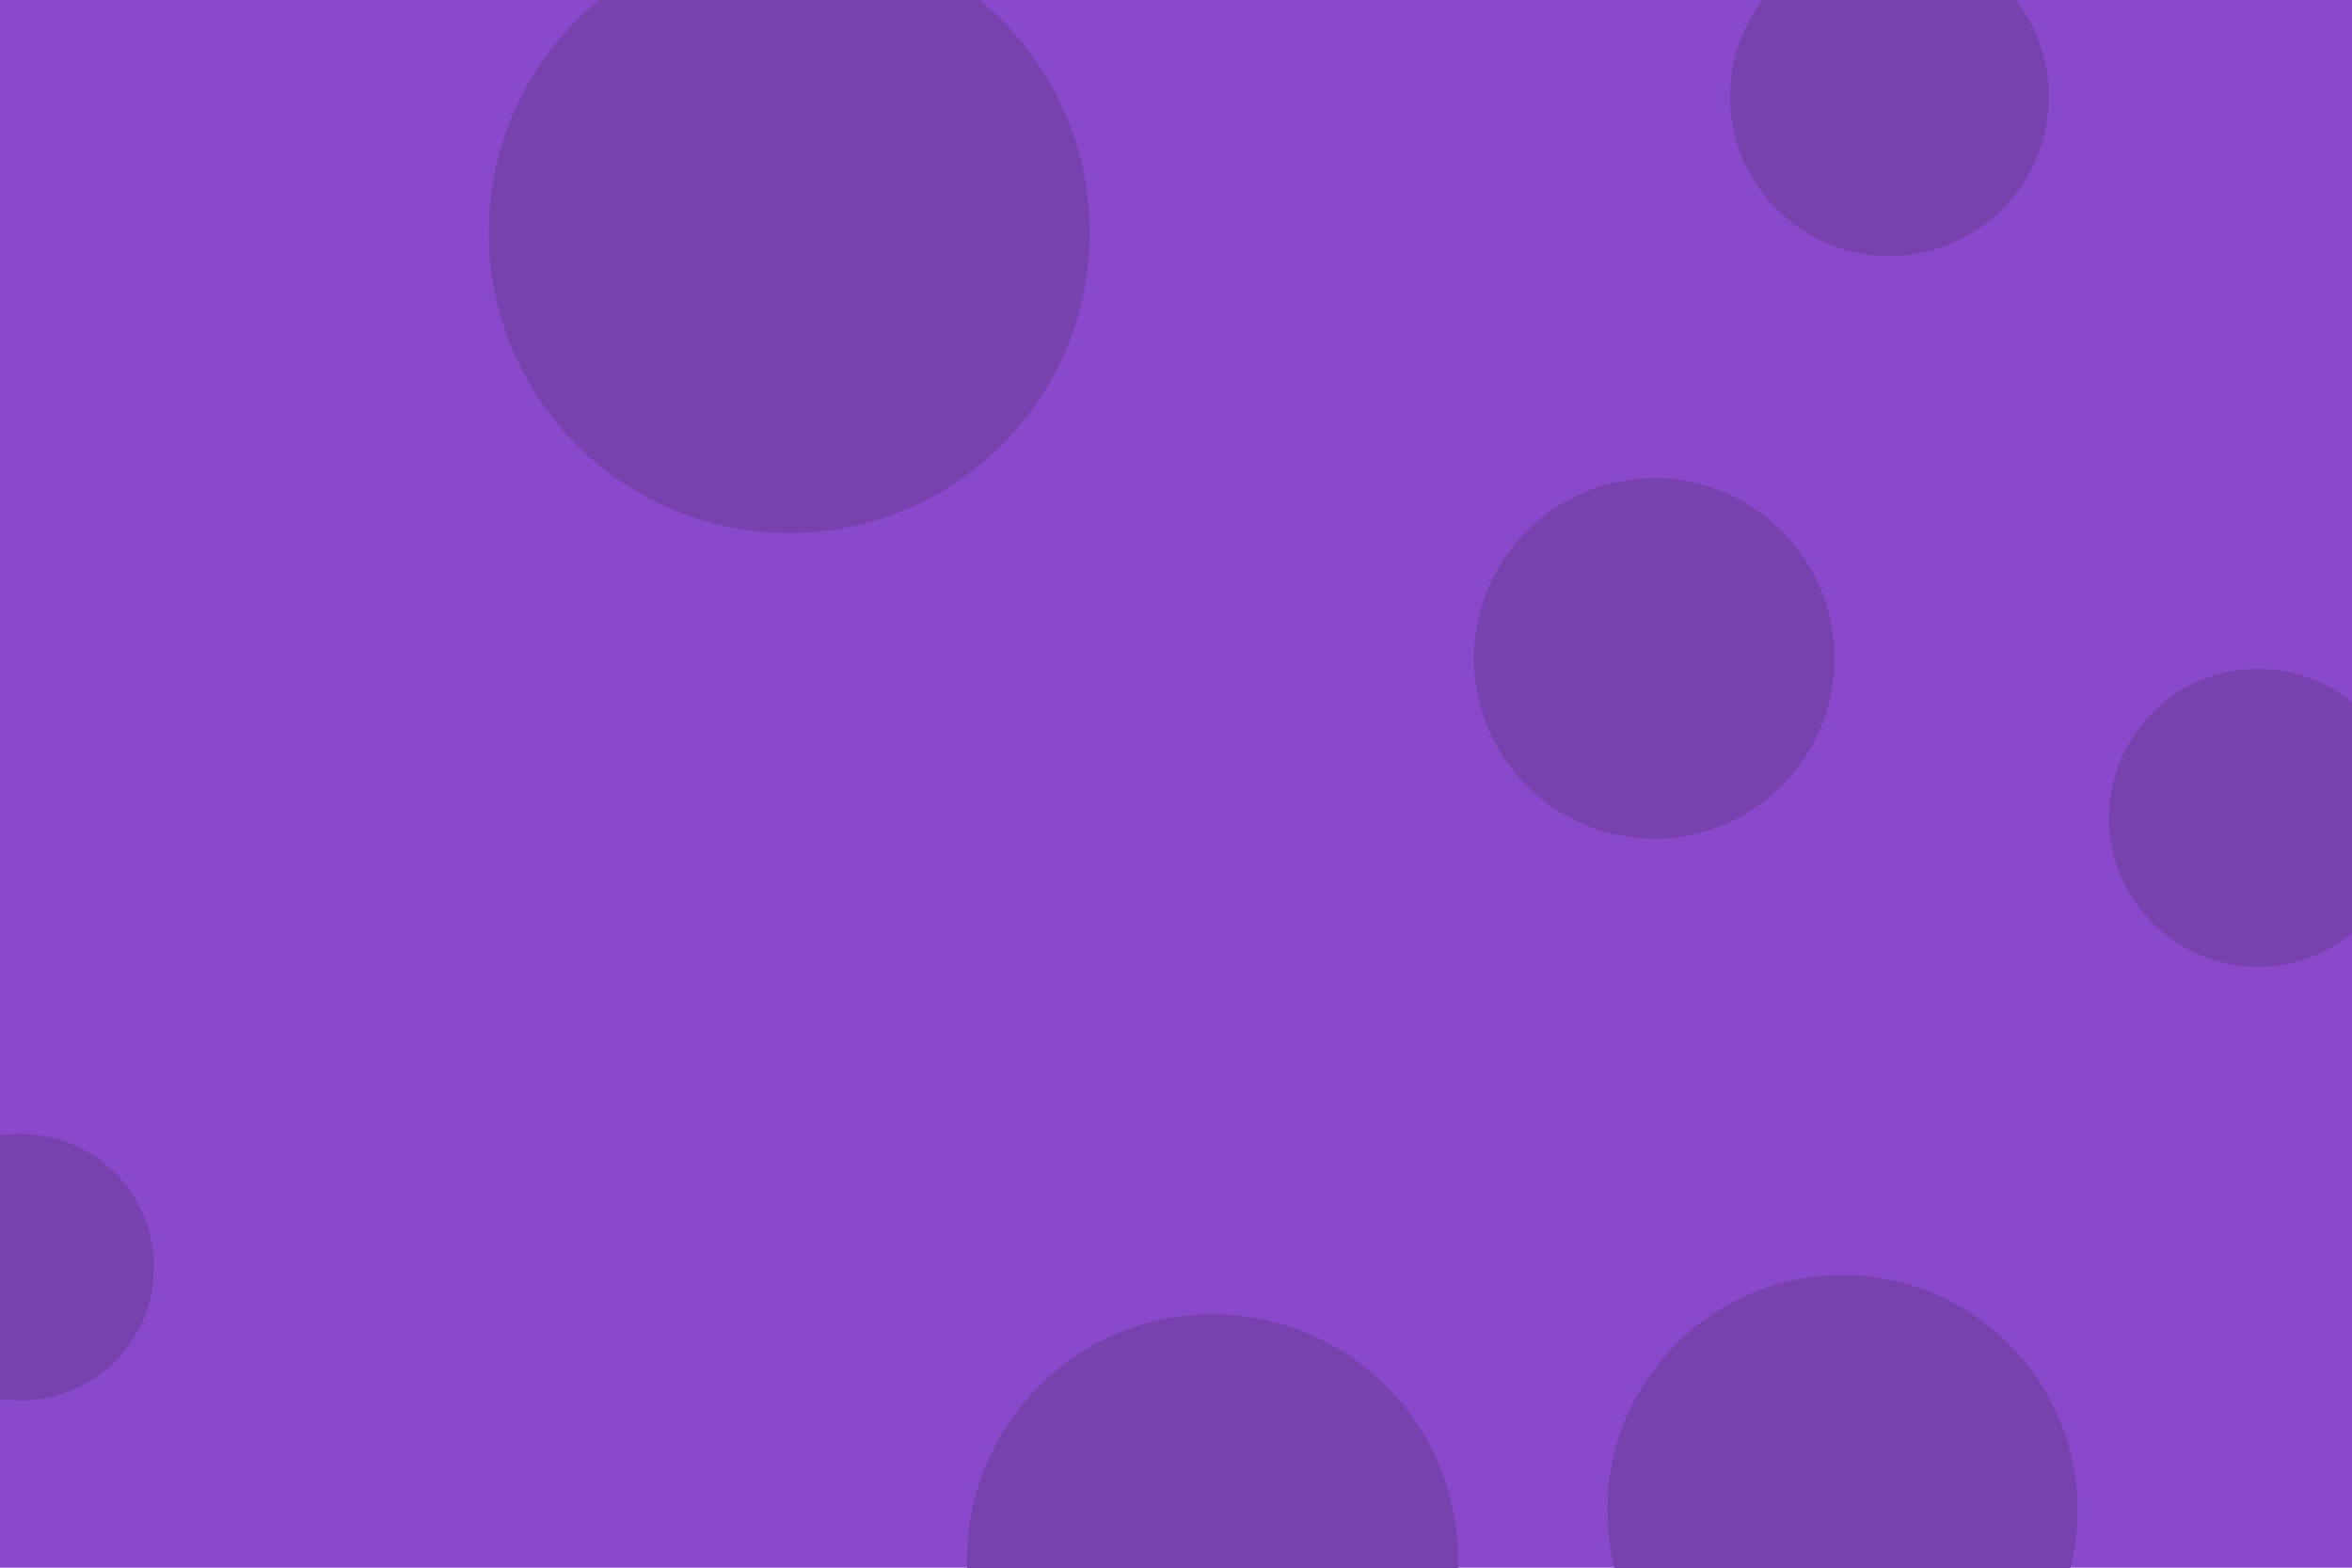
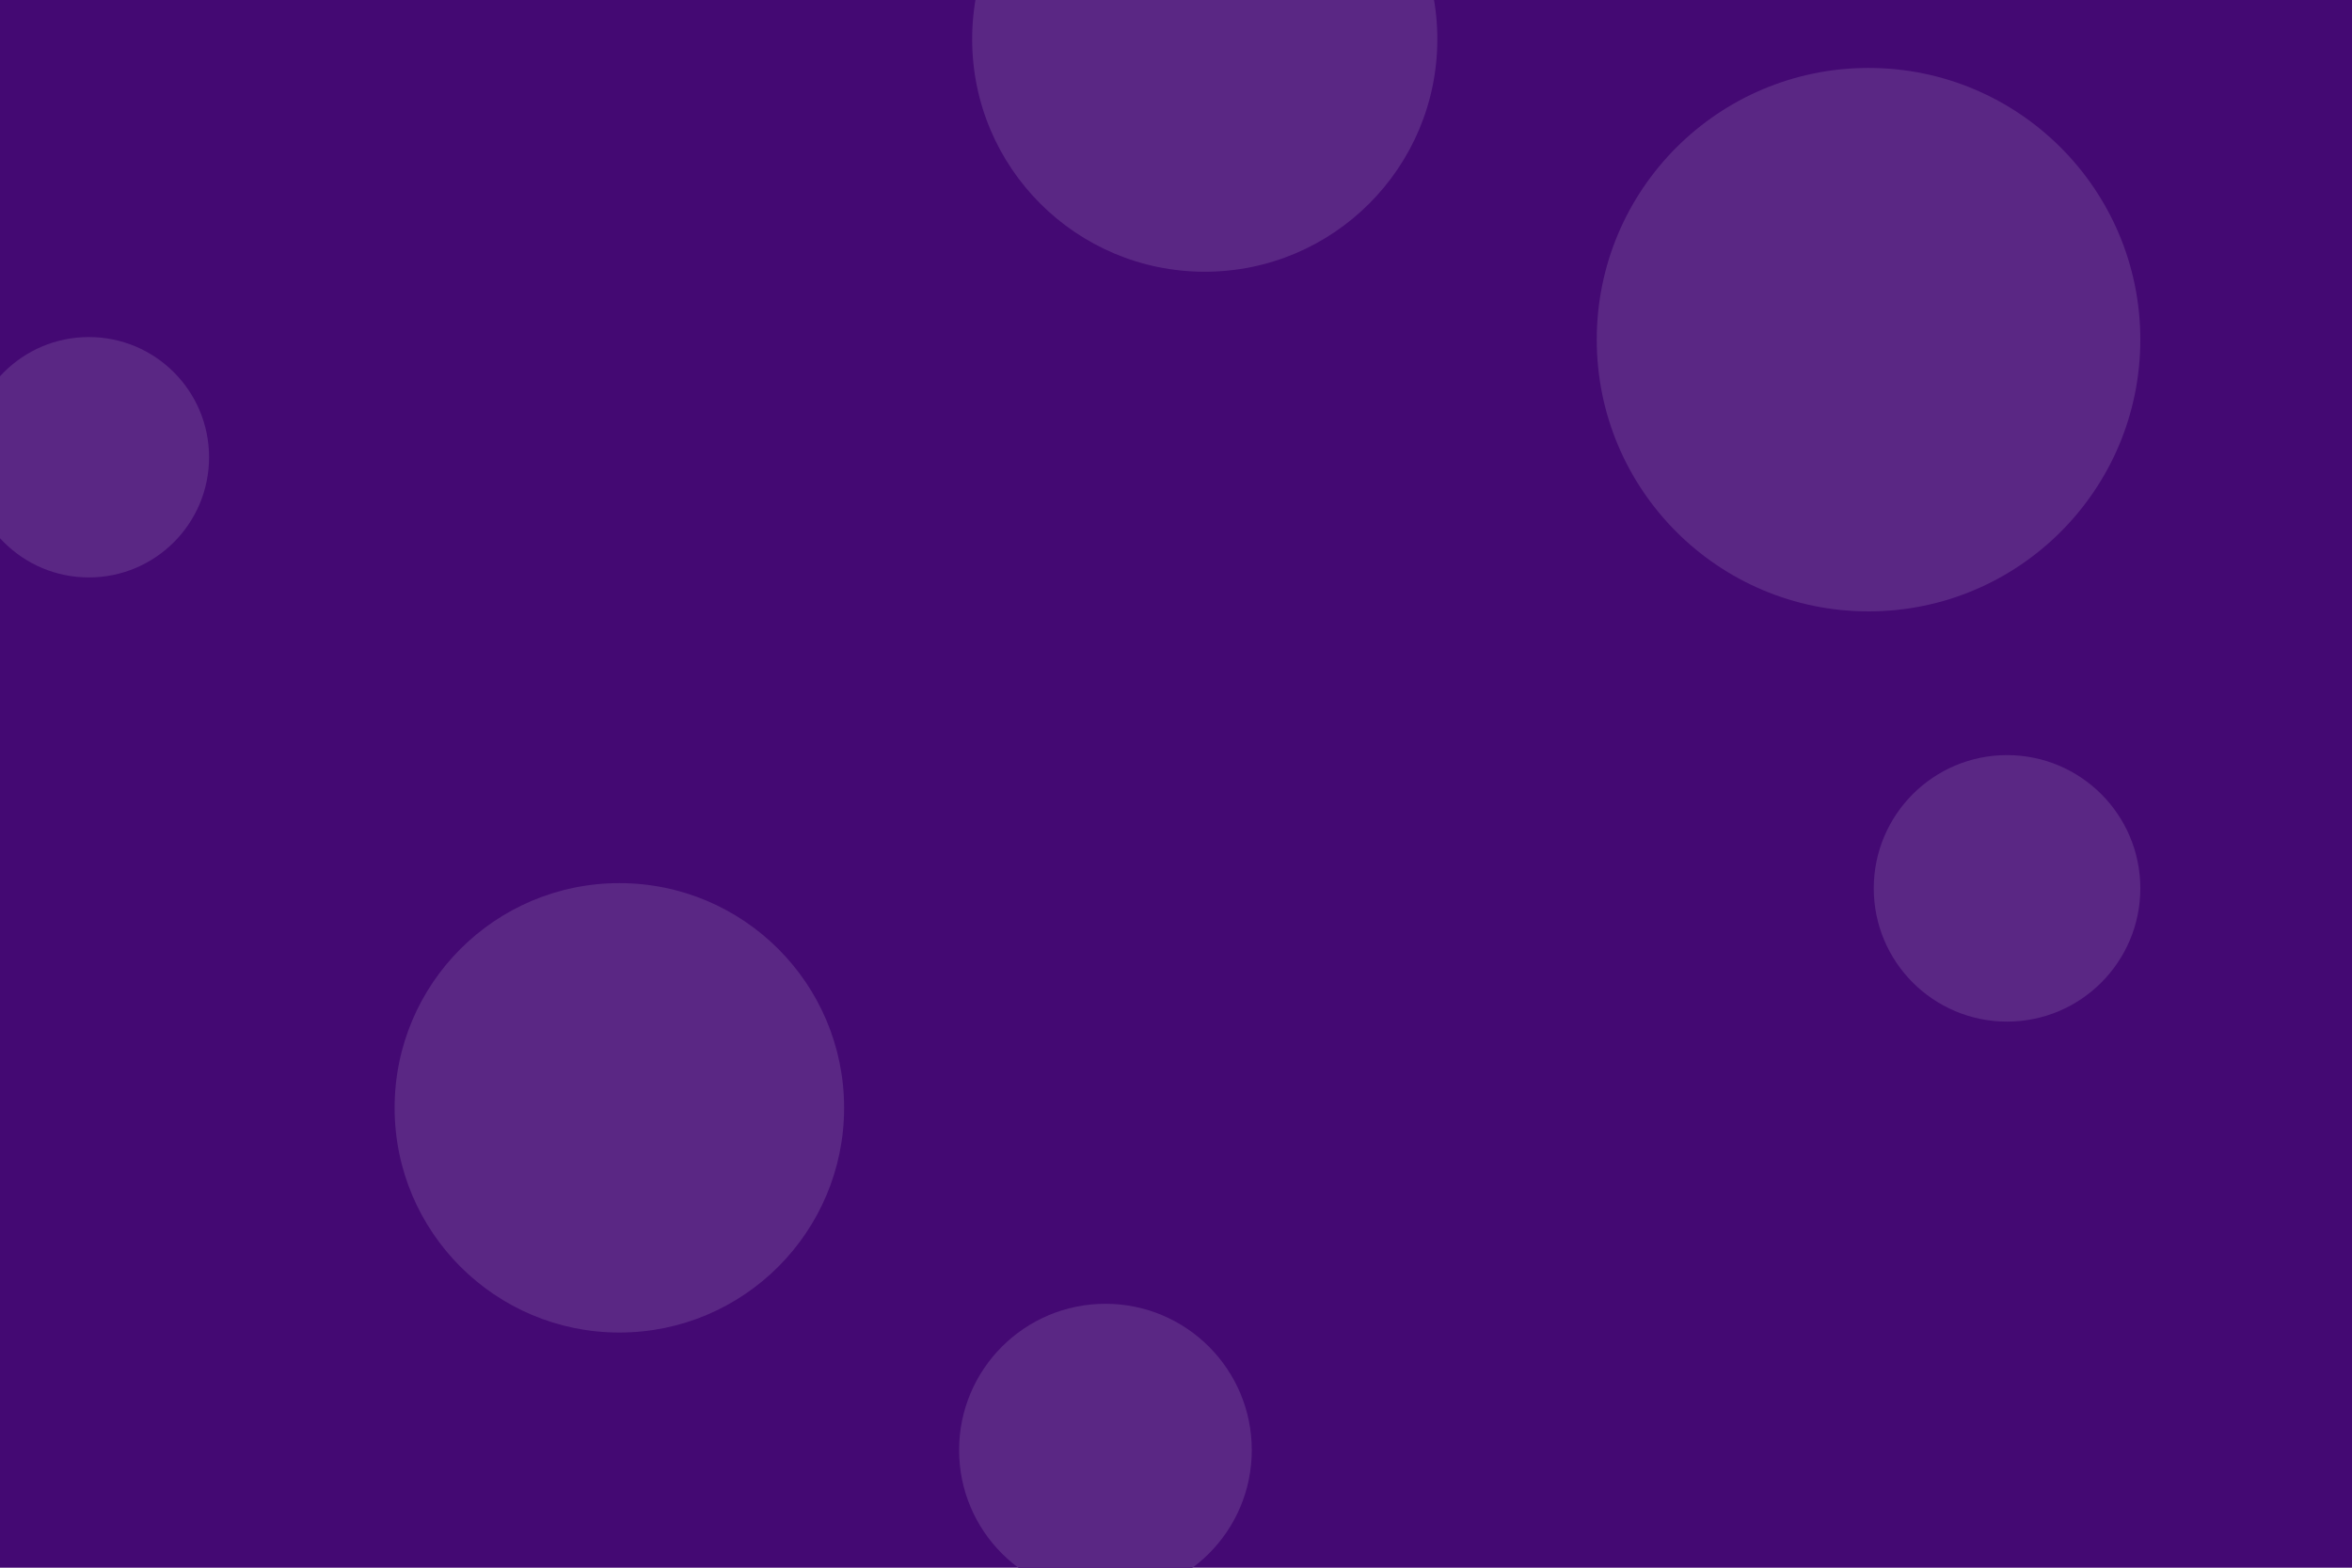
<svg xmlns="http://www.w3.org/2000/svg" id="visual" viewBox="0 0 900 600" width="900" height="600" version="1.1">
-   <rect x="0" y="0" width="900" height="600" fill="#8a49cb" />
-   <g fill="#7842ae">
-     <circle r="115" cx="302" cy="89" />
-     <circle r="51" cx="8" cy="485" />
-     <circle r="94" cx="464" cy="597" />
-     <circle r="69" cx="633" cy="252" />
-     <circle r="57" cx="864" cy="313" />
-     <circle r="61" cx="723" cy="37" />
-     <circle r="90" cx="705" cy="578" />
+   <rect x="0" y="0" width="900" height="600" fill="#440973" />
+   <g fill="#5a2784">
+     <circle r="104" cx="715" cy="130" />
+     <circle r="46" cx="34" cy="175" />
+     <circle r="89" cx="461" cy="15" />
+     <circle r="86" cx="237" cy="424" />
+     <circle r="51" cx="768" cy="340" />
+     <circle r="56" cx="423" cy="555" />
  </g>
</svg>
